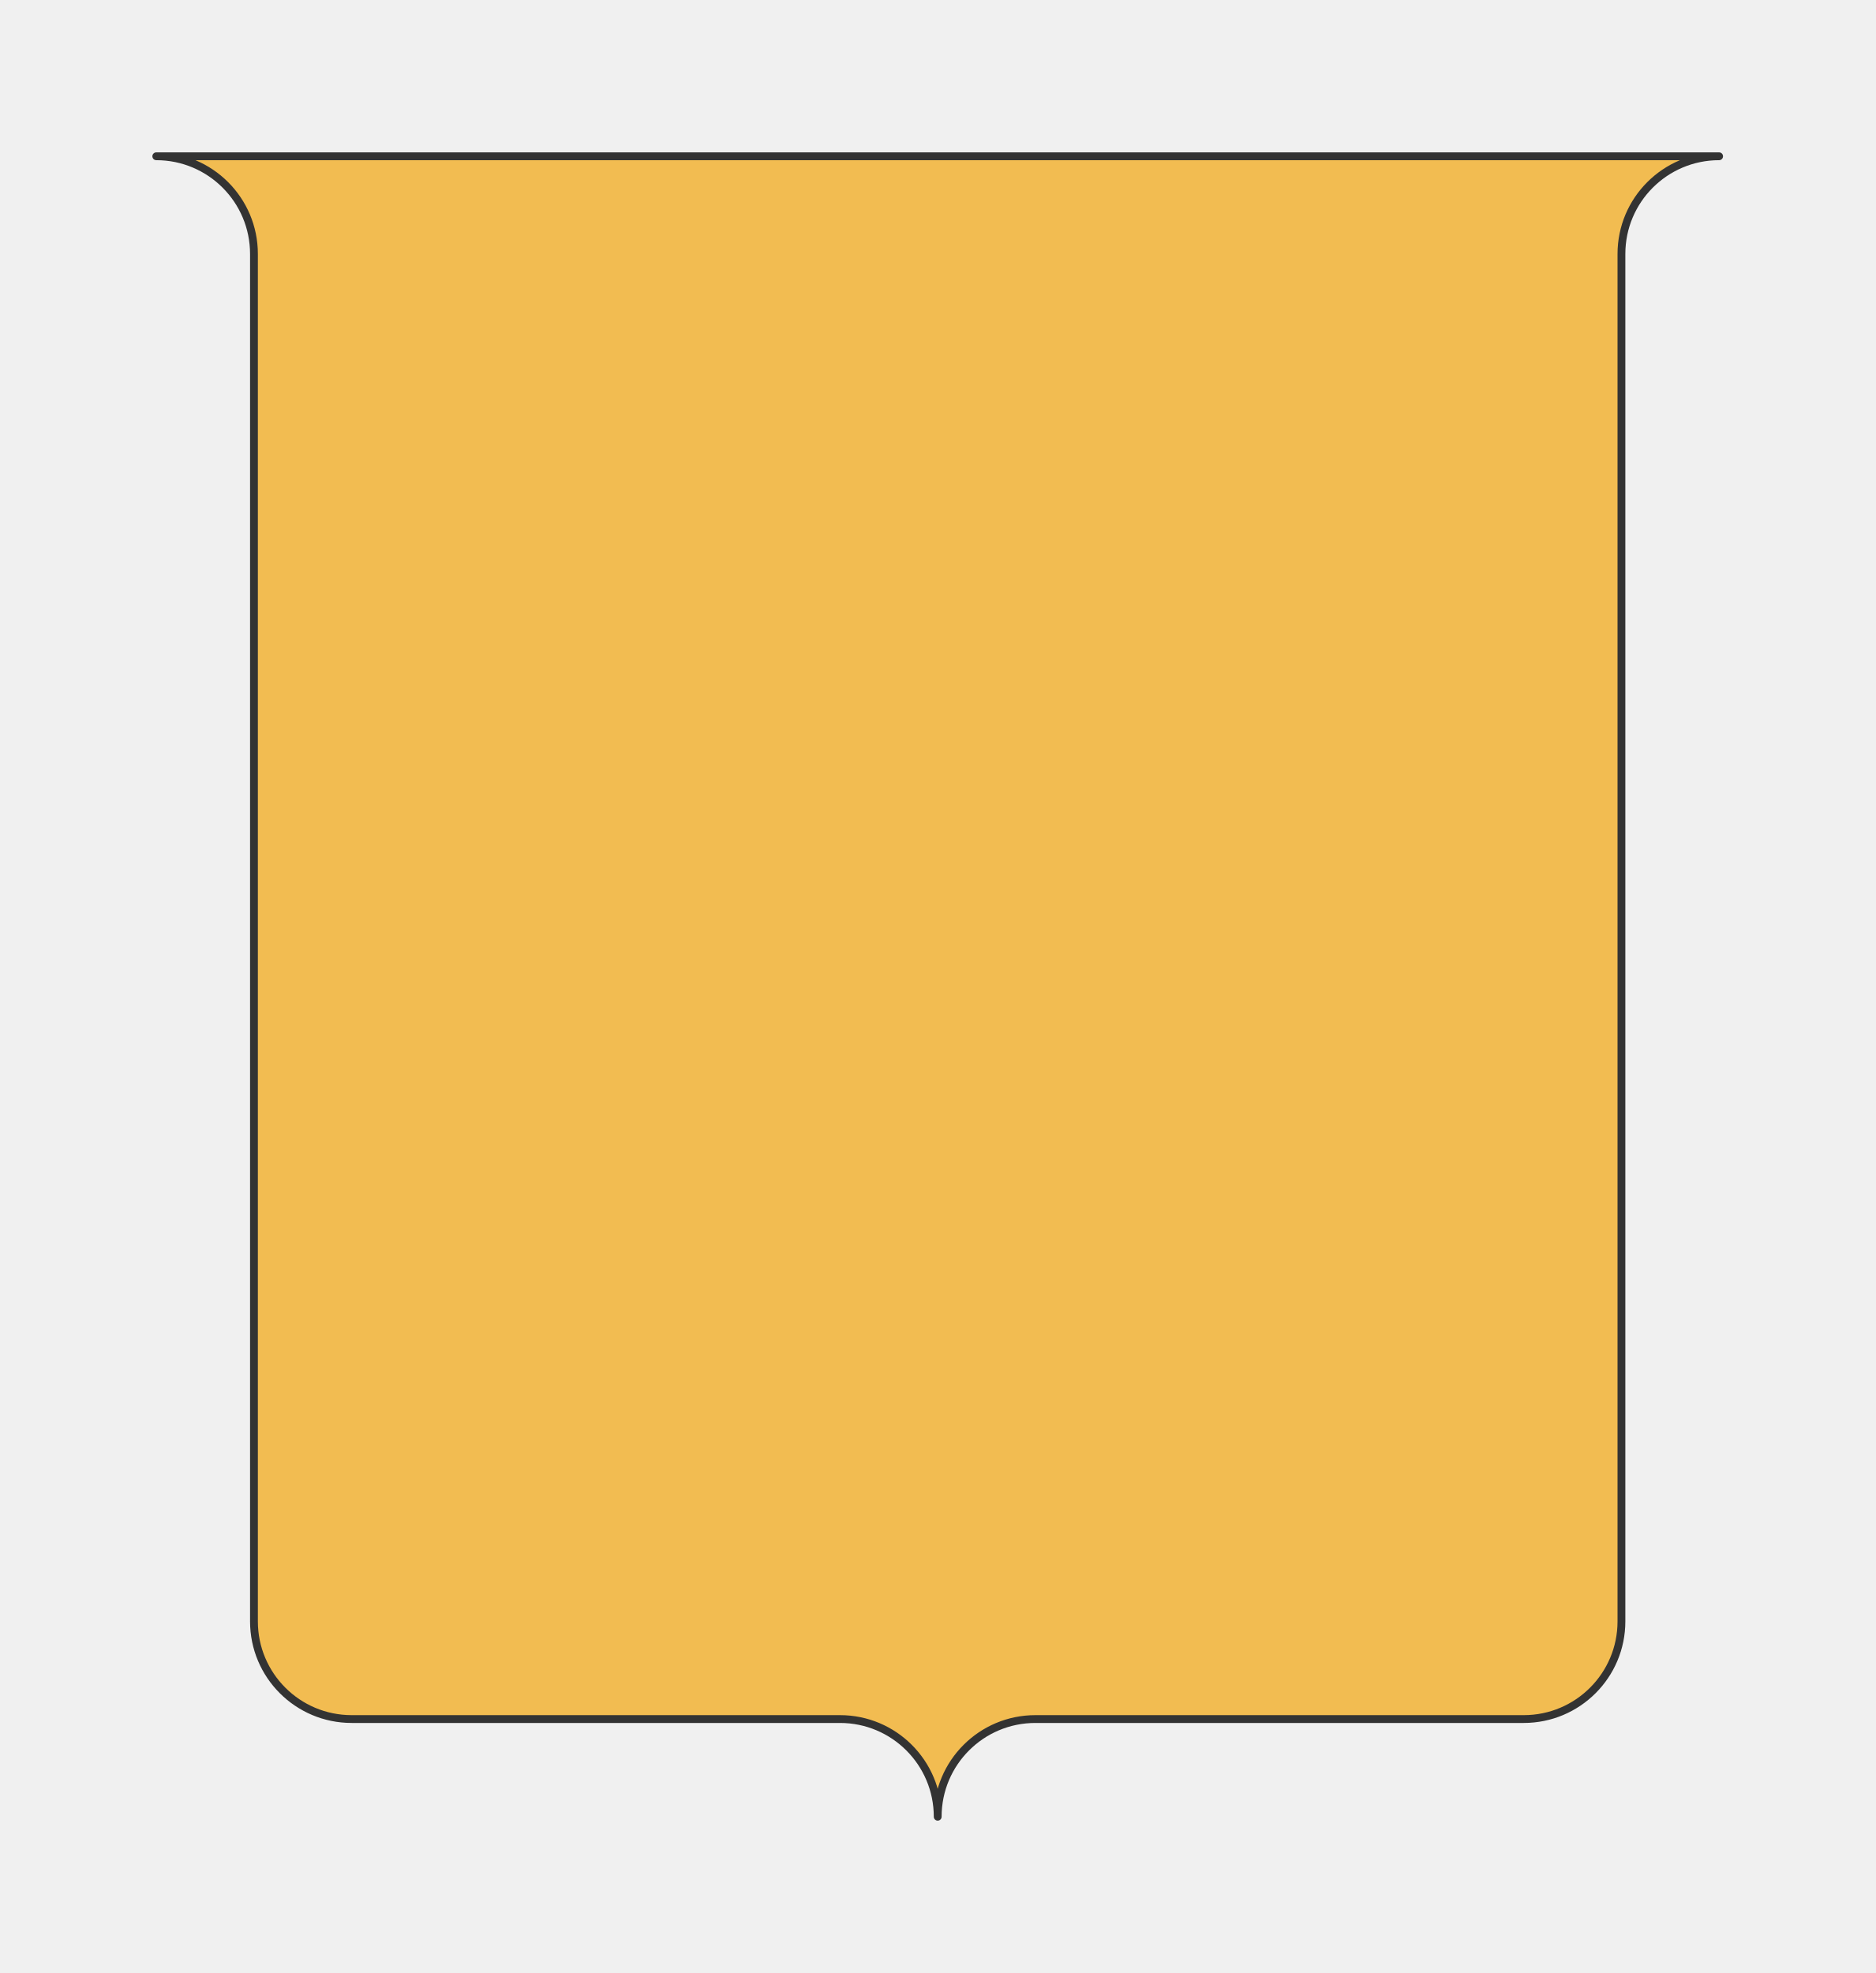
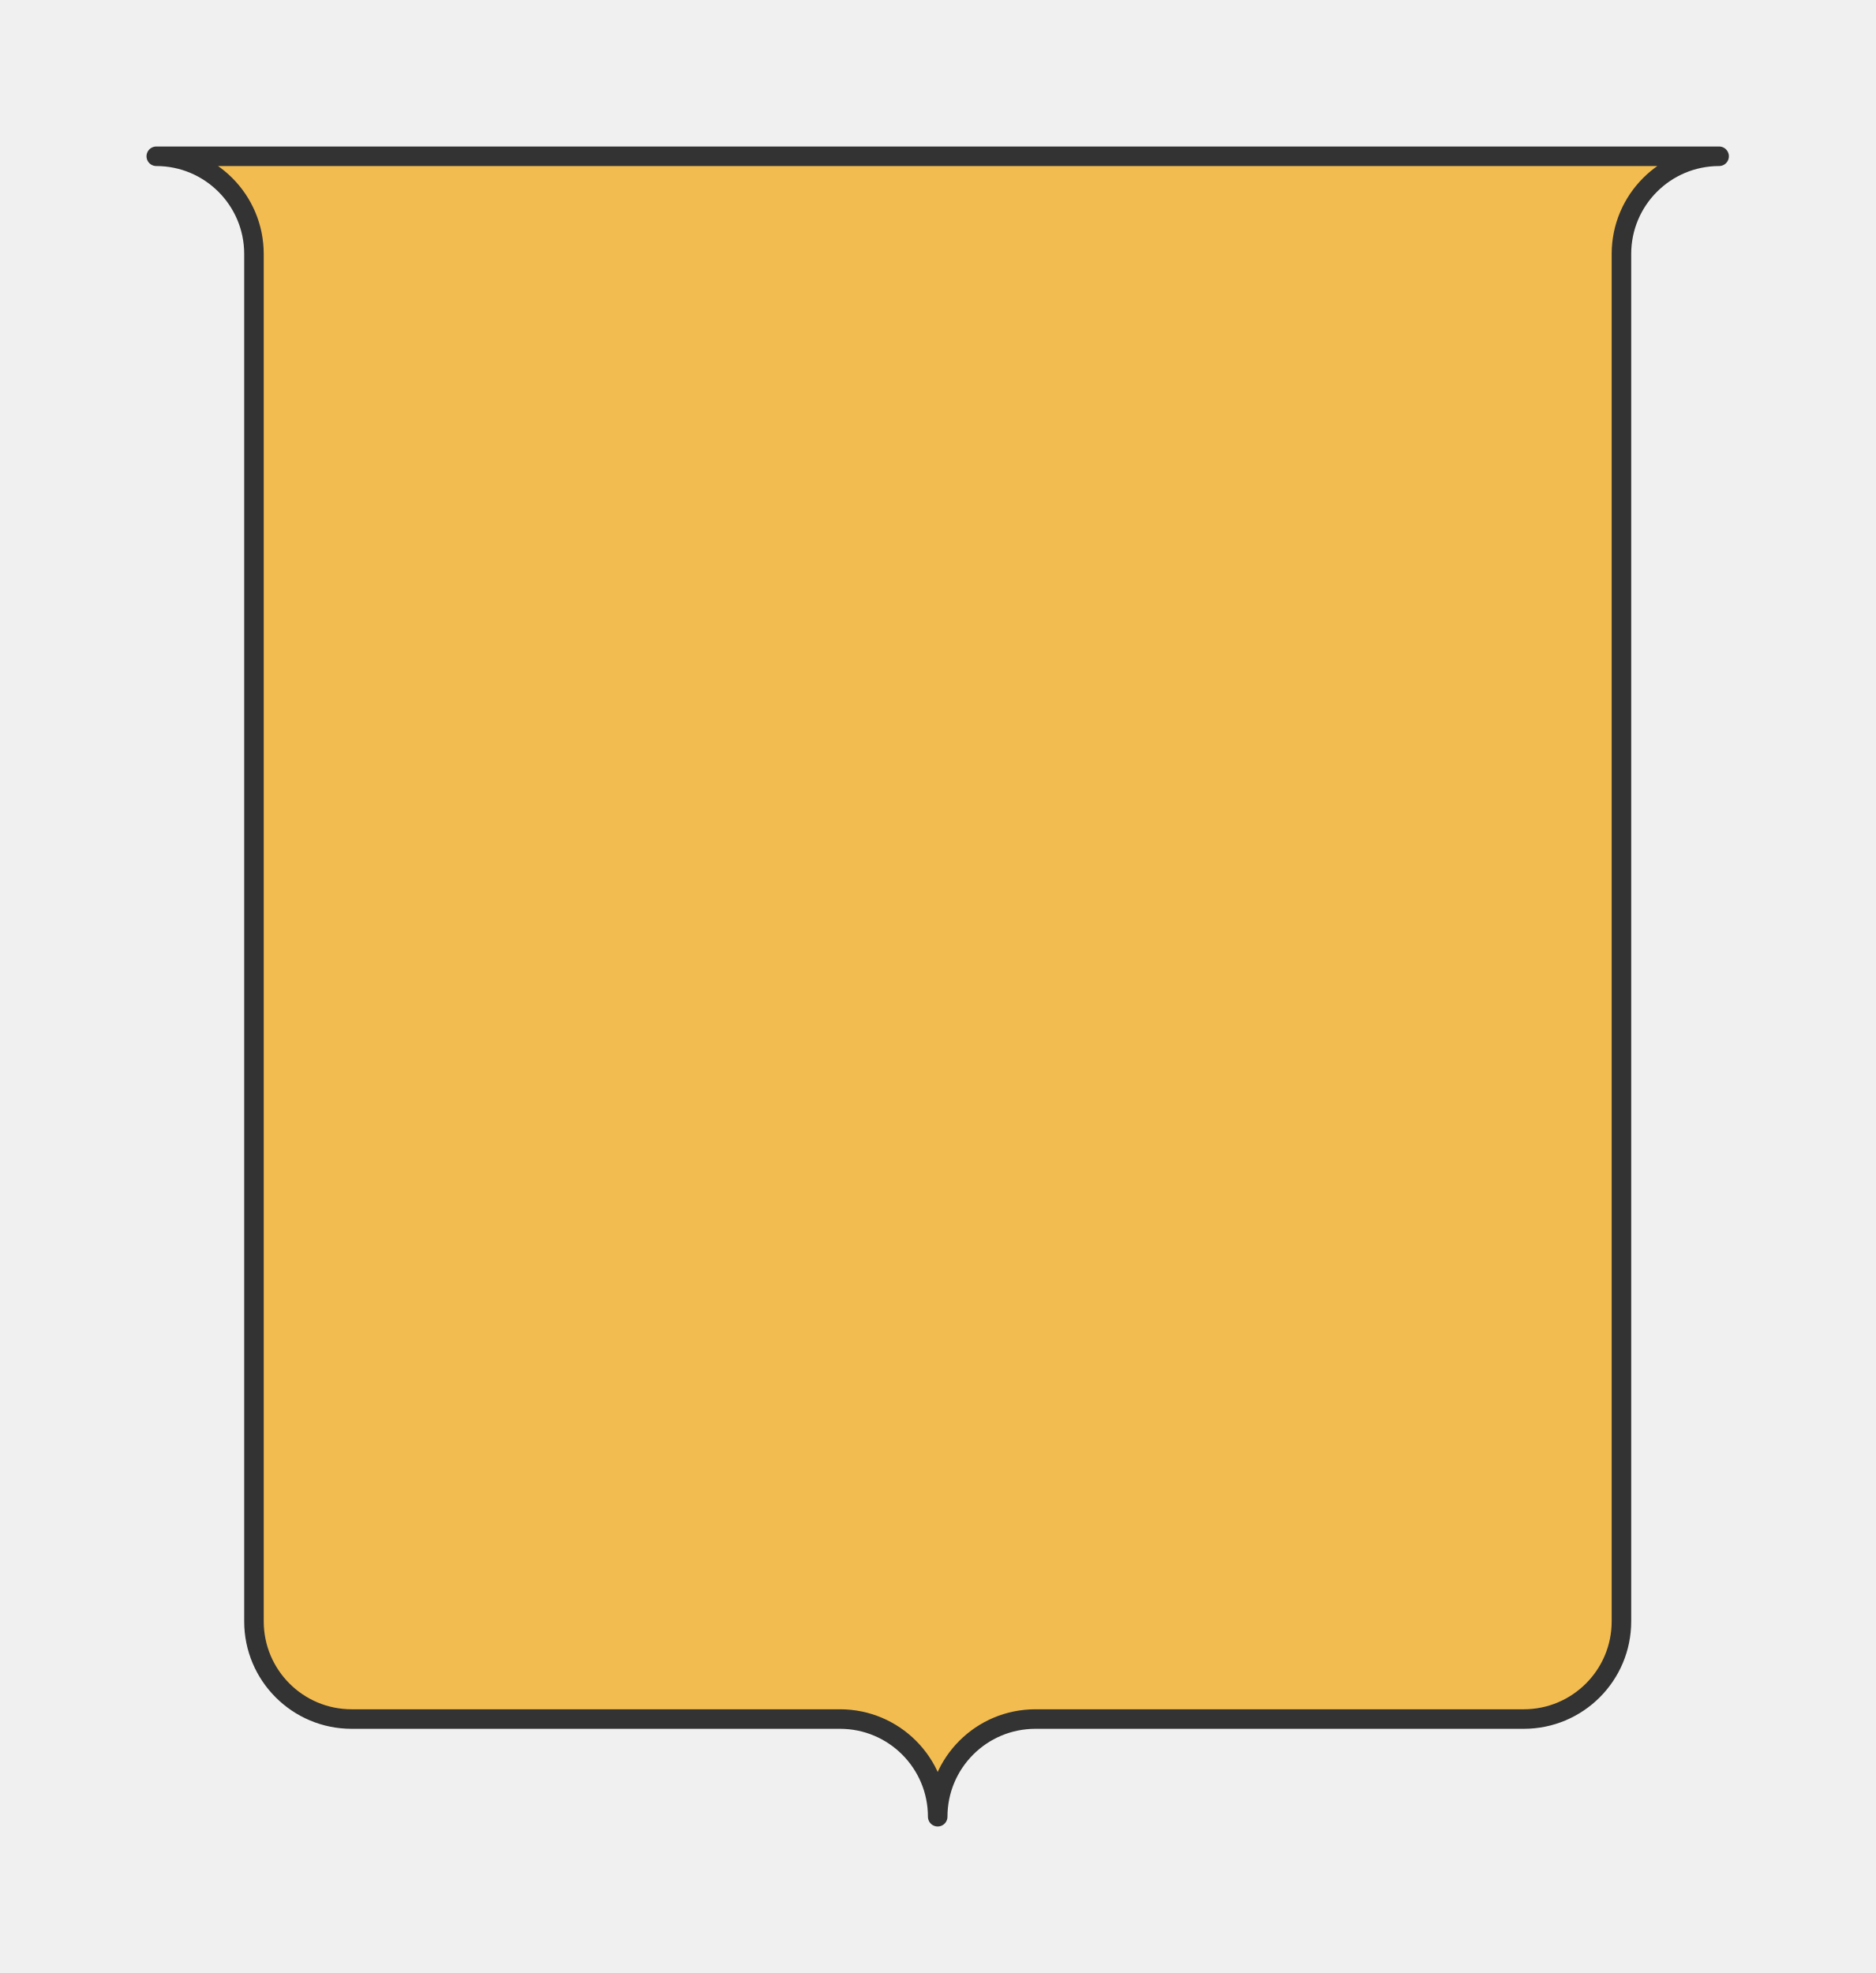
- <svg xmlns="http://www.w3.org/2000/svg" preserveAspectRatio="xMidYMin slice" viewBox="0 0 120 126.25">
-   <g transform="translate(10 10)">
+ <svg xmlns="http://www.w3.org/2000/svg" preserveAspectRatio="xMidYMin slice" viewBox="0 0 48 50.5">
+   <g transform="translate(4 4)">
    <defs>
      <mask id="a">
-         <path clip-rule="evenodd" d="M50 0h50a6.25 6.25 0 0 0-6.25 6.25v87.5A6.25 6.25 0 0 1 87.5 100H56.25a6.25 6.25 0 0 0-6.25 6.25 6.25 6.25 0 0 0-6.25-6.25H12.5a6.25 6.25 0 0 1-6.25-6.25V6.25A6.25 6.25 0 0 0 0 0z" fill-rule="evenodd" fill="#fff" />
+         <path clip-rule="evenodd" d="M20 0h20a2.5 2.5 0 0 0-2.5 2.5v35A2.5 2.5 0 0 1 35 40H22.5a2.5 2.5 0 0 0-2.5 2.5 2.5 2.5 0 0 0-2.5-2.5H5a2.5 2.5 0 0 1-2.5-2.5v-35A2.5 2.5 0 0 0 0 0z" fill-rule="evenodd" fill="#fff" />
      </mask>
    </defs>
    <g mask="url(#a)">
-       <path d="M50 0h50a6.25 6.25 0 0 0-6.25 6.25v87.5A6.25 6.25 0 0 1 87.5 100H56.25a6.25 6.25 0 0 0-6.25 6.25 6.25 6.25 0 0 0-6.25-6.25H12.5a6.25 6.25 0 0 1-6.25-6.25V6.25A6.25 6.25 0 0 0 0 0z" fill-rule="evenodd" fill="#f0f0f0" />
+       <path d="M20 0h20a2.5 2.5 0 0 0-2.5 2.5v35A2.5 2.5 0 0 1 35 40H22.5a2.5 2.5 0 0 0-2.5 2.5 2.5 2.5 0 0 0-2.5-2.5H5a2.5 2.5 0 0 1-2.5-2.5v-35A2.5 2.5 0 0 0 0 0z" fill-rule="evenodd" fill="#f0f0f0" />
      <path fill="#f2bc51" style="cursor:pointer" d="M-1000-1000h2000v2000h-2000z" />
    </g>
-     <path d="M50 0h50a6.25 6.25 0 0 0-6.25 6.25v87.5A6.25 6.25 0 0 1 87.5 100H56.25a6.25 6.25 0 0 0-6.25 6.25 6.25 6.25 0 0 0-6.25-6.25H12.5a6.25 6.25 0 0 1-6.25-6.25V6.25A6.25 6.25 0 0 0 0 0z" fill="none" stroke-linecap="round" stroke-linejoin="round" stroke-width=".5" stroke="#333" />
+     <path d="M20 0h20a2.5 2.5 0 0 0-2.5 2.5v35A2.5 2.5 0 0 1 35 40H22.5a2.5 2.5 0 0 0-2.5 2.5 2.5 2.5 0 0 0-2.5-2.5H5a2.5 2.5 0 0 1-2.5-2.5v-35A2.5 2.5 0 0 0 0 0z" fill="none" stroke-linecap="round" stroke-linejoin="round" stroke-width=".5" stroke="#333" />
  </g>
</svg>
